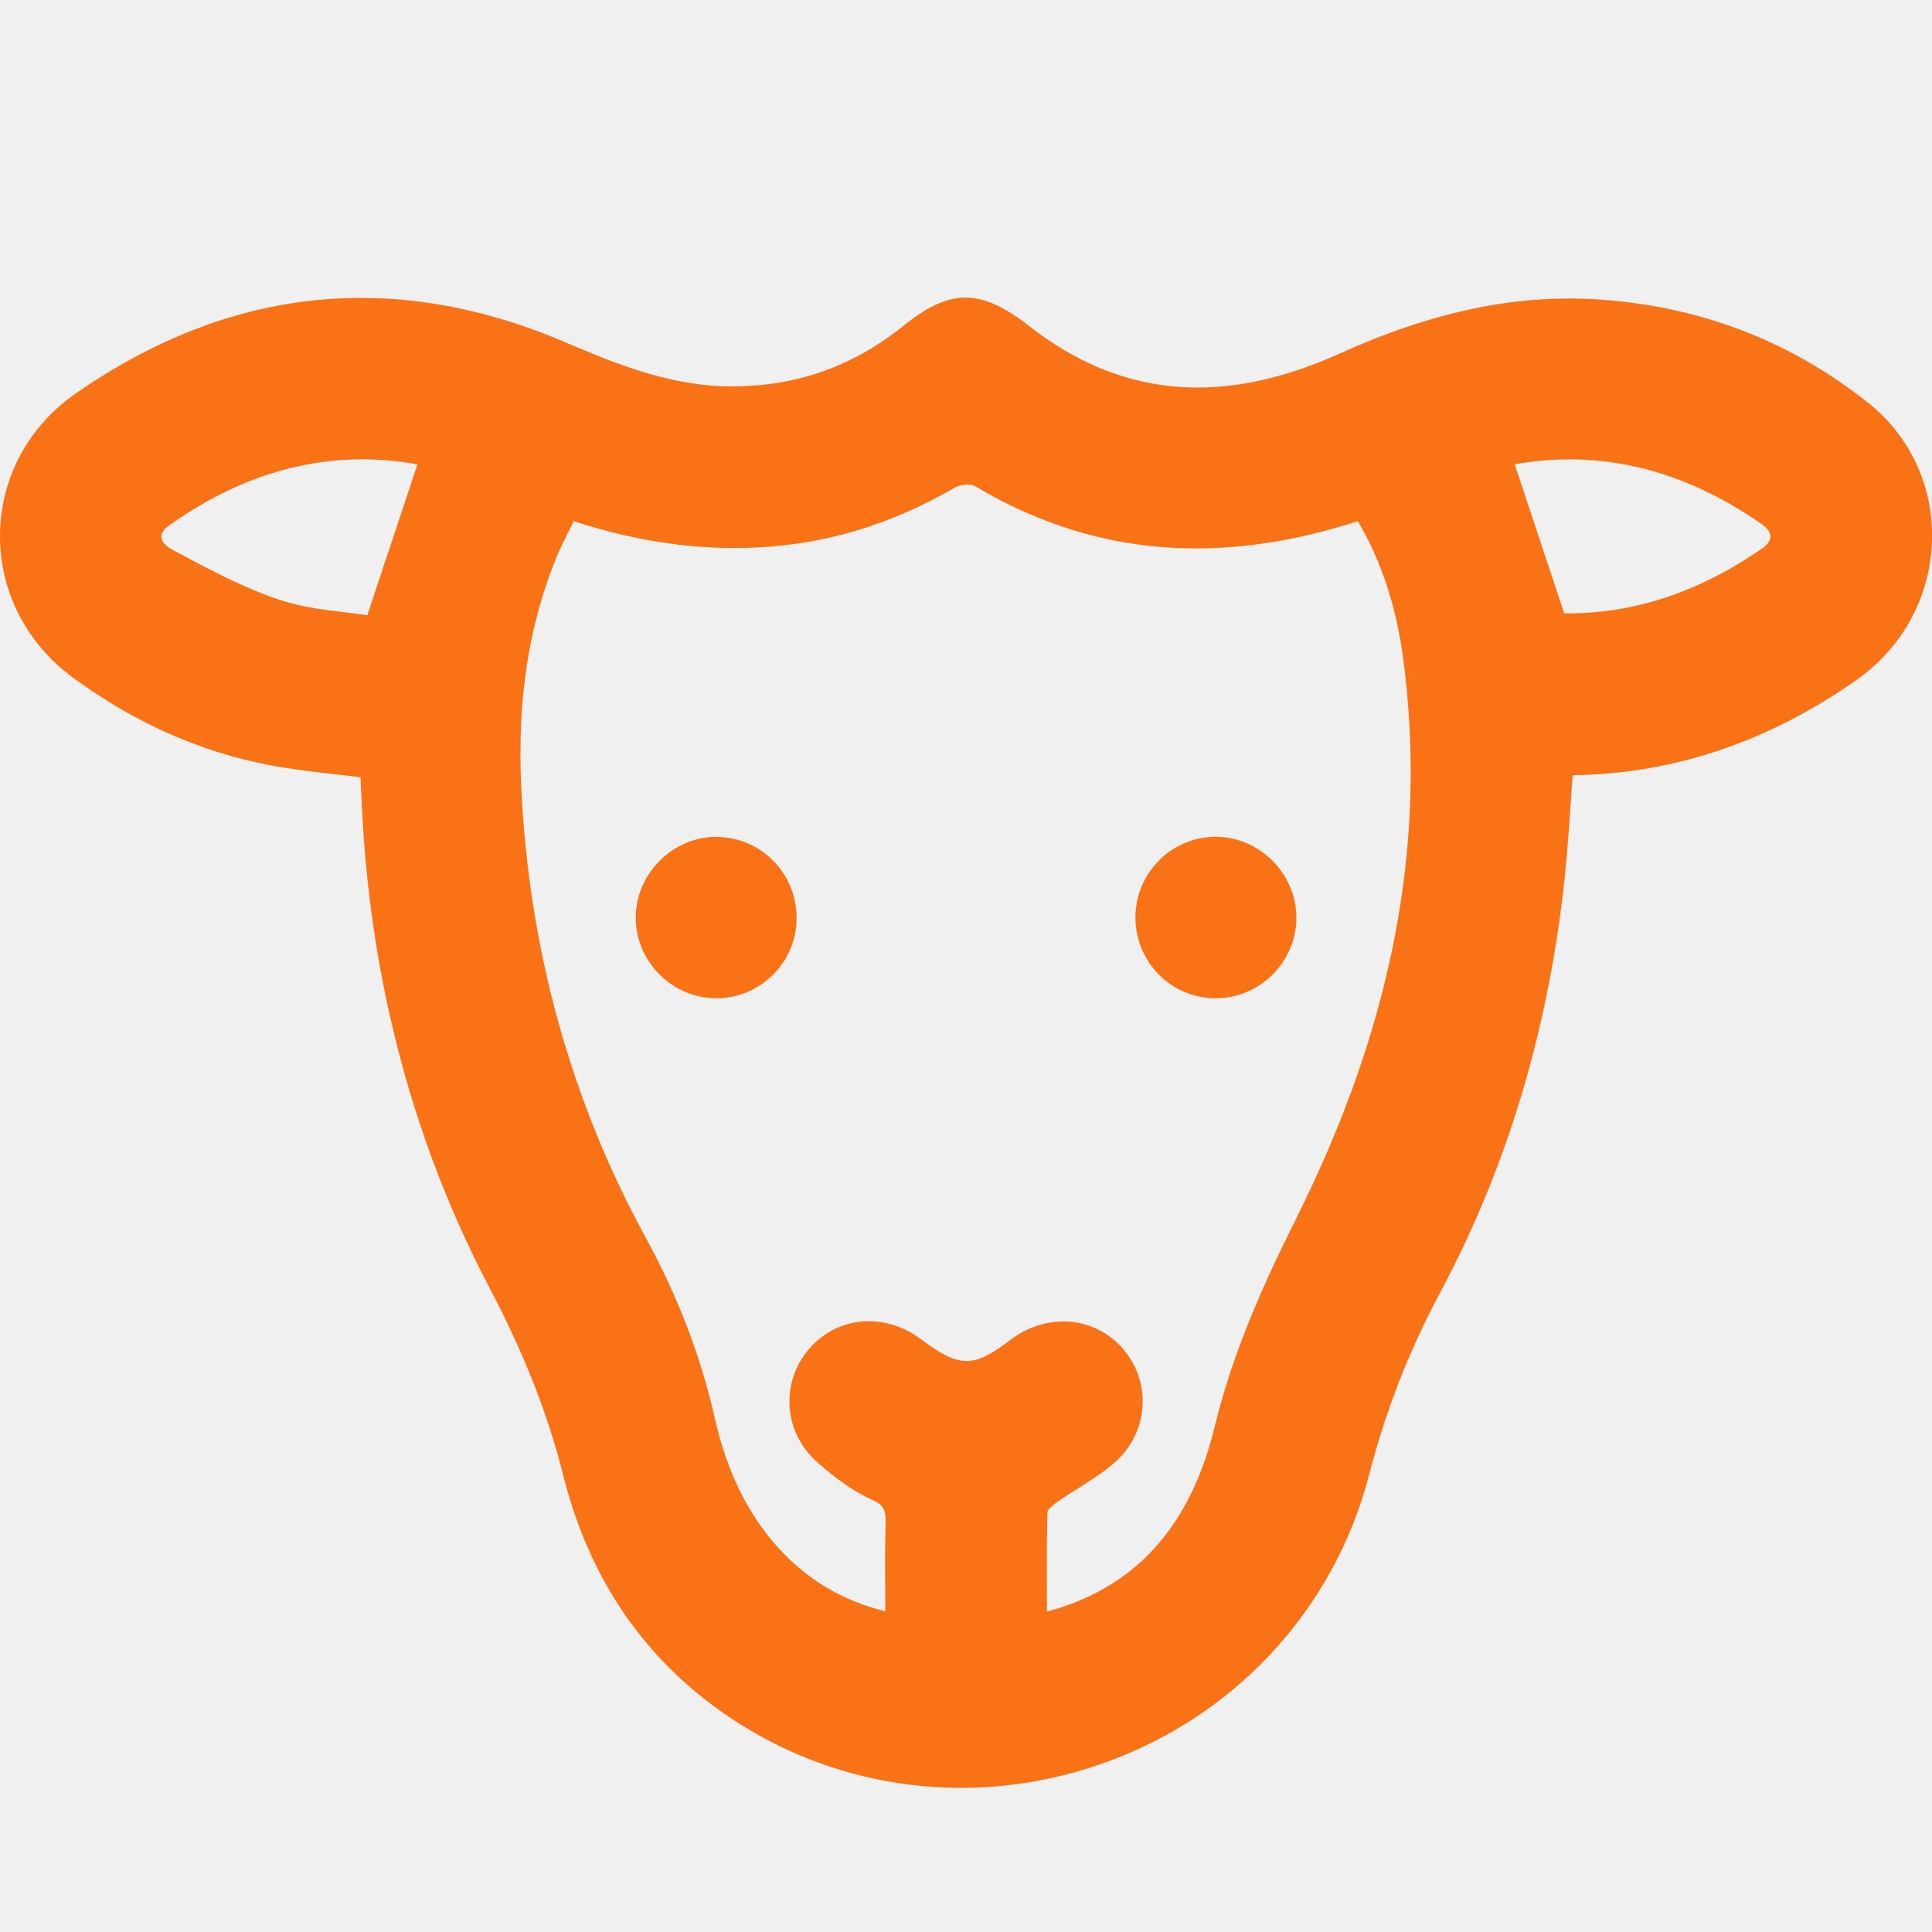
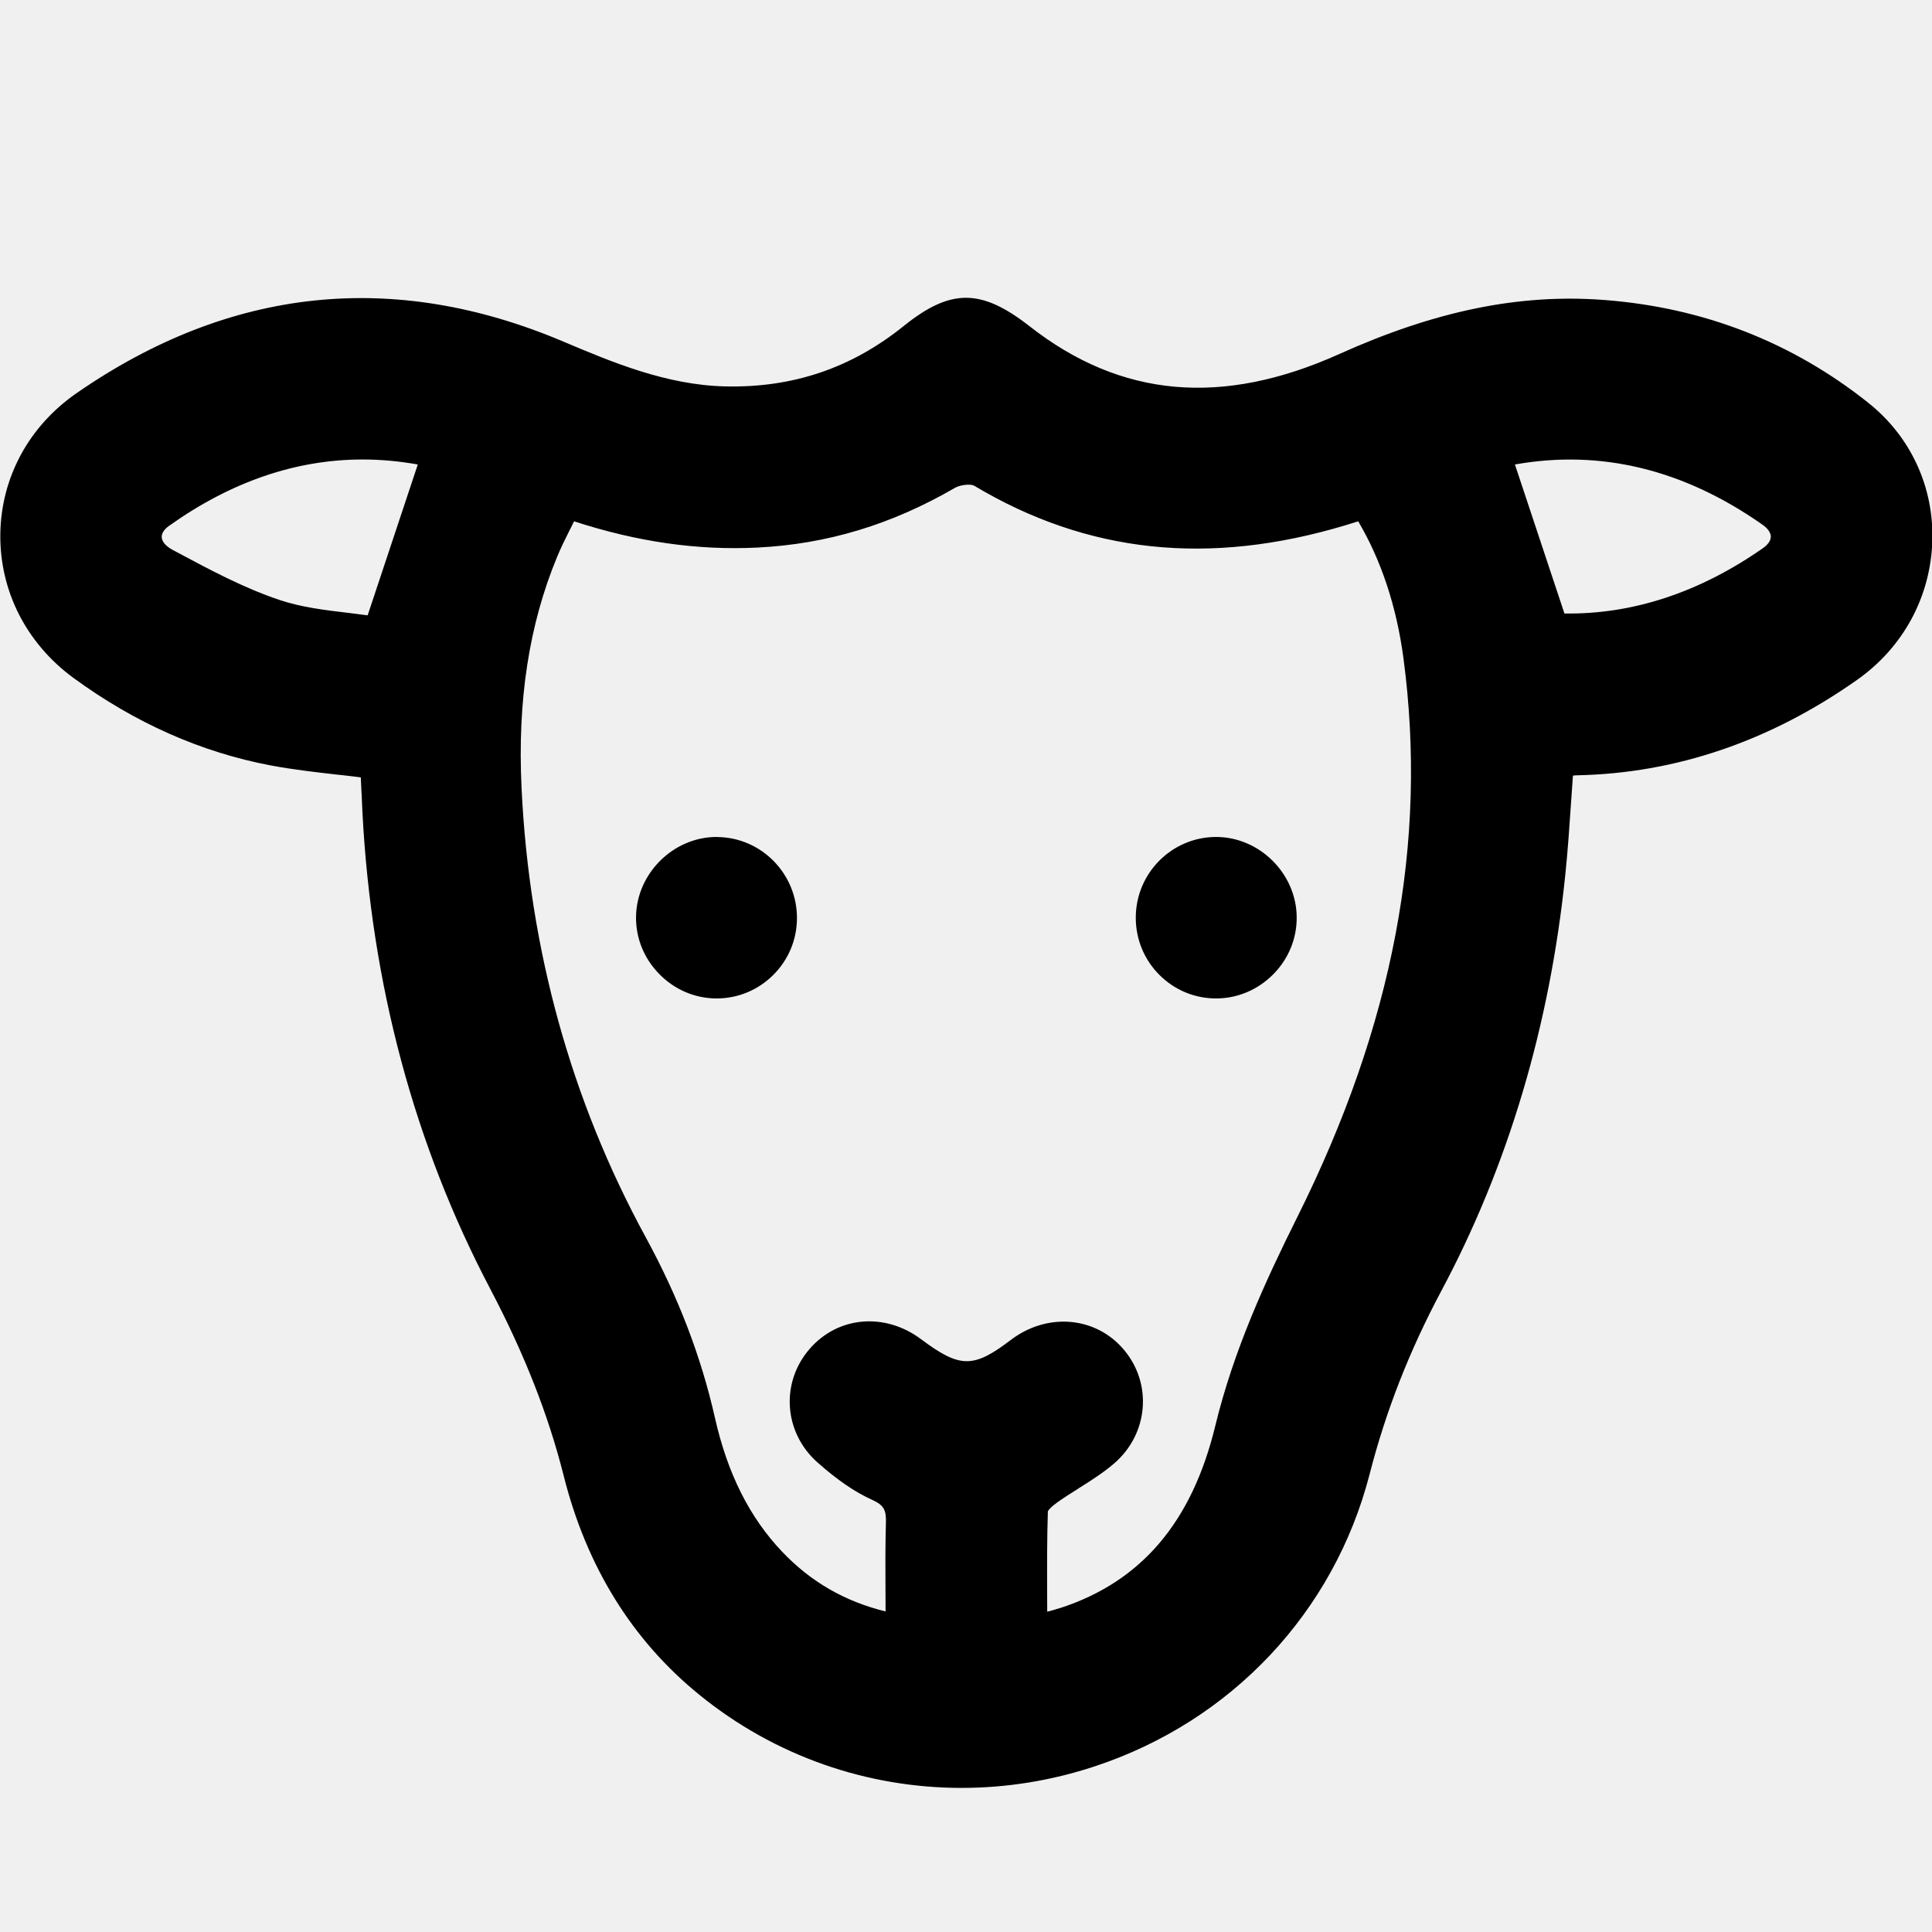
- <svg xmlns="http://www.w3.org/2000/svg" width="16" height="16" viewBox="0 0 16 16" fill="none">
-   <g id="Icon" clip-path="url(#clip0_6627_11294)">
-     <path id="icon" fill-rule="evenodd" clip-rule="evenodd" d="M15.47 3.335C14.838 2.832 14.101 2.545 13.279 2.483C12.58 2.43 11.884 2.572 11.09 2.93C10.119 3.367 9.28 3.292 8.524 2.701C8.122 2.387 7.869 2.386 7.481 2.699C7.047 3.048 6.563 3.211 6.003 3.199C5.512 3.187 5.06 2.996 4.661 2.826C3.256 2.232 1.901 2.376 0.632 3.255C0.237 3.528 0.007 3.953 0 4.42C-0.006 4.891 0.215 5.326 0.606 5.613C1.114 5.986 1.665 6.23 2.241 6.338C2.423 6.372 2.61 6.394 2.791 6.414L2.837 6.419C2.886 6.425 2.936 6.43 2.986 6.437C2.987 6.47 2.989 6.504 2.99 6.538L2.99 6.538L2.993 6.587C2.995 6.632 2.997 6.677 2.999 6.722C3.073 8.148 3.429 9.477 4.057 10.671C4.34 11.209 4.539 11.716 4.665 12.22C4.854 12.973 5.233 13.584 5.791 14.036C6.414 14.542 7.179 14.806 7.96 14.806C8.329 14.806 8.701 14.747 9.064 14.627C10.195 14.254 11.046 13.349 11.34 12.207C11.476 11.681 11.669 11.186 11.932 10.694C12.486 9.658 12.832 8.496 12.961 7.241C12.981 7.041 12.995 6.836 13.009 6.638C13.013 6.571 13.018 6.504 13.023 6.436L13.024 6.422C13.037 6.42 13.048 6.42 13.059 6.419C13.875 6.403 14.654 6.138 15.375 5.631C15.758 5.361 15.986 4.941 16 4.478C16.013 4.031 15.821 3.614 15.471 3.335L15.47 3.335ZM14.662 4.444C14.662 4.476 14.639 4.509 14.597 4.539C14.07 4.907 13.515 5.088 12.954 5.079L12.544 3.845C13.252 3.719 13.941 3.886 14.593 4.343C14.638 4.375 14.663 4.411 14.662 4.444L14.662 4.444ZM3.457 3.846L3.042 5.095C2.993 5.088 2.943 5.082 2.891 5.075L2.874 5.073C2.688 5.051 2.495 5.028 2.317 4.968C2.02 4.87 1.733 4.716 1.455 4.567L1.426 4.552C1.372 4.523 1.339 4.485 1.337 4.448C1.335 4.416 1.356 4.383 1.397 4.354C1.91 3.988 2.448 3.804 3.001 3.804C3.152 3.804 3.304 3.818 3.457 3.846ZM8.776 13.315C8.739 13.327 8.704 13.338 8.67 13.346C8.67 13.299 8.67 13.251 8.67 13.204L8.67 13.2C8.669 12.964 8.668 12.742 8.675 12.515C8.679 12.506 8.699 12.479 8.752 12.441C8.809 12.401 8.87 12.363 8.928 12.326L8.931 12.325L8.931 12.324C9.031 12.261 9.134 12.196 9.226 12.117C9.508 11.873 9.543 11.461 9.307 11.178C9.075 10.901 8.671 10.865 8.369 11.096C8.059 11.331 7.948 11.331 7.626 11.09C7.326 10.866 6.938 10.899 6.703 11.168C6.46 11.448 6.488 11.86 6.766 12.108C6.932 12.255 7.076 12.354 7.221 12.42C7.321 12.465 7.337 12.508 7.334 12.613C7.329 12.803 7.329 12.991 7.331 13.19C7.331 13.24 7.331 13.291 7.331 13.343V13.343L7.331 13.344C6.992 13.26 6.711 13.098 6.475 12.85C6.205 12.565 6.023 12.203 5.919 11.743C5.804 11.232 5.616 10.741 5.344 10.243C4.726 9.11 4.38 7.858 4.317 6.524C4.282 5.8 4.378 5.174 4.61 4.612C4.643 4.533 4.681 4.456 4.722 4.375L4.722 4.375C4.732 4.356 4.741 4.337 4.751 4.317L4.751 4.317L4.752 4.316C5.277 4.487 5.774 4.558 6.271 4.534C6.846 4.505 7.382 4.343 7.907 4.038C7.953 4.012 8.039 4.006 8.066 4.021C9.003 4.581 10.009 4.688 11.14 4.349C11.156 4.344 11.171 4.339 11.187 4.334C11.207 4.328 11.226 4.322 11.245 4.316C11.437 4.64 11.563 5.021 11.62 5.449C11.823 6.972 11.535 8.486 10.741 10.078C10.478 10.605 10.214 11.179 10.062 11.806C9.869 12.604 9.448 13.098 8.776 13.316V13.315ZM5.939 6.93H5.932C5.574 6.93 5.269 7.232 5.265 7.592C5.263 7.768 5.331 7.936 5.457 8.065C5.582 8.193 5.749 8.265 5.926 8.267H5.932C6.107 8.267 6.273 8.199 6.398 8.076C6.525 7.951 6.596 7.785 6.597 7.606C6.601 7.238 6.306 6.935 5.939 6.931V6.93ZM10.066 6.93H10.068H10.069C10.43 6.93 10.735 7.235 10.736 7.597C10.737 7.774 10.667 7.941 10.541 8.069C10.414 8.196 10.247 8.267 10.07 8.267H10.068C9.891 8.267 9.725 8.198 9.599 8.073C9.474 7.947 9.404 7.779 9.403 7.601C9.402 7.232 9.7 6.931 10.066 6.93Z" fill="#F97316" />
+ <svg xmlns="http://www.w3.org/2000/svg" width="24" height="24" viewBox="0 0 24 24" fill="none">
+   <g id="sheep" clip-path="url(#clip0_6689_110561)">
+     <path id="icon" fill-rule="evenodd" clip-rule="evenodd" d="M23.209 5.004C22.261 4.249 21.156 3.819 19.923 3.726C18.874 3.647 17.831 3.861 16.639 4.397C15.183 5.053 13.924 4.941 12.79 4.053C12.188 3.582 11.808 3.582 11.226 4.05C10.575 4.574 9.848 4.819 9.009 4.8C8.273 4.783 7.594 4.495 6.995 4.242C4.888 3.35 2.855 3.566 0.951 4.884C0.359 5.294 0.014 5.931 0.004 6.633C-0.005 7.339 0.326 7.991 0.912 8.421C1.675 8.98 2.501 9.346 3.366 9.509C3.639 9.56 3.919 9.592 4.19 9.623L4.259 9.63L4.259 9.63C4.333 9.639 4.408 9.647 4.482 9.657C4.485 9.708 4.487 9.759 4.489 9.81L4.493 9.883C4.496 9.95 4.499 10.018 4.502 10.085C4.613 12.224 5.147 14.218 6.089 16.009C6.513 16.816 6.812 17.576 7.002 18.331C7.286 19.461 7.854 20.378 8.691 21.056C9.625 21.815 10.773 22.21 11.945 22.21C12.498 22.21 13.056 22.122 13.6 21.942C15.297 21.382 16.573 20.026 17.014 18.312C17.217 17.523 17.508 16.781 17.901 16.043C18.732 14.489 19.252 12.746 19.445 10.864C19.476 10.563 19.497 10.256 19.517 9.958C19.524 9.859 19.531 9.759 19.538 9.658L19.538 9.657L19.54 9.635C19.559 9.633 19.576 9.631 19.593 9.631C20.816 9.606 21.985 9.209 23.066 8.448C23.642 8.044 23.983 7.414 24.004 6.719C24.024 6.048 23.735 5.423 23.21 5.005L23.209 5.004ZM21.997 6.669C21.997 6.716 21.962 6.766 21.899 6.81C21.109 7.362 20.277 7.634 19.434 7.621L18.819 5.77C19.883 5.58 20.916 5.831 21.893 6.517C21.961 6.564 21.998 6.618 21.998 6.668L21.997 6.669ZM5.19 5.77L4.567 7.644C4.494 7.634 4.418 7.624 4.341 7.615L4.341 7.615L4.315 7.612C4.036 7.579 3.747 7.544 3.479 7.455C3.033 7.307 2.603 7.076 2.186 6.853L2.143 6.83C2.061 6.786 2.012 6.729 2.009 6.674C2.006 6.627 2.038 6.576 2.099 6.533C2.87 5.984 3.676 5.708 4.505 5.708C4.732 5.708 4.961 5.729 5.19 5.77ZM13.169 19.975C13.112 19.993 13.06 20.009 13.009 20.021V20.021C13.009 19.95 13.009 19.878 13.008 19.807L13.008 19.801C13.007 19.448 13.006 19.115 13.017 18.774C13.023 18.761 13.053 18.721 13.133 18.664C13.217 18.604 13.308 18.546 13.397 18.491L13.397 18.491L13.4 18.489L13.4 18.488L13.4 18.488C13.55 18.394 13.705 18.296 13.843 18.177C14.265 17.811 14.318 17.193 13.964 16.77C13.616 16.353 13.011 16.3 12.557 16.645C12.092 16.999 11.926 16.998 11.443 16.637C10.993 16.3 10.411 16.35 10.059 16.755C9.694 17.173 9.735 17.793 10.153 18.165C10.401 18.385 10.618 18.534 10.835 18.632C10.986 18.7 11.01 18.764 11.005 18.922C10.997 19.207 10.998 19.488 11 19.786C11 19.862 11 19.939 11.001 20.017L11.001 20.018C10.492 19.893 10.071 19.649 9.717 19.277C9.311 18.85 9.038 18.306 8.882 17.616C8.709 16.849 8.427 16.114 8.02 15.367C7.093 13.666 6.574 11.789 6.479 9.788C6.427 8.702 6.571 7.763 6.92 6.919C6.968 6.802 7.026 6.687 7.087 6.564L7.088 6.564C7.102 6.536 7.116 6.507 7.13 6.478L7.13 6.478L7.131 6.476C7.919 6.732 8.665 6.839 9.41 6.802C10.274 6.759 11.076 6.517 11.865 6.059C11.933 6.02 12.063 6.01 12.102 6.034C13.508 6.874 15.017 7.034 16.714 6.525C16.738 6.518 16.761 6.511 16.785 6.503C16.814 6.494 16.843 6.485 16.872 6.476C17.159 6.962 17.348 7.533 17.434 8.175C17.738 10.46 17.307 12.732 16.115 15.12C15.721 15.91 15.325 16.771 15.097 17.711C14.807 18.909 14.176 19.649 13.169 19.976V19.975ZM8.913 10.397H8.902C8.365 10.397 7.907 10.85 7.901 11.39C7.898 11.655 8 11.906 8.189 12.099C8.377 12.292 8.627 12.4 8.892 12.403H8.902C9.165 12.403 9.413 12.301 9.601 12.116C9.791 11.929 9.898 11.679 9.9 11.412C9.905 10.859 9.462 10.404 8.913 10.398V10.397ZM15.104 10.397H15.106H15.107C15.648 10.397 16.107 10.855 16.108 11.398C16.109 11.663 16.005 11.914 15.815 12.105C15.625 12.296 15.374 12.402 15.11 12.403H15.106C14.841 12.403 14.591 12.299 14.403 12.111C14.214 11.922 14.11 11.671 14.109 11.404C14.107 10.85 14.554 10.399 15.104 10.397Z" fill="black" />
  </g>
  <defs>
-     <clipPath id="clip0_6627_11294">
-       <rect width="16" height="16" fill="white" />
+     <clipPath id="clip0_6689_110561">
+       <rect width="24" height="24" fill="white" transform="translate(0.00390625)" />
    </clipPath>
  </defs>
</svg>
